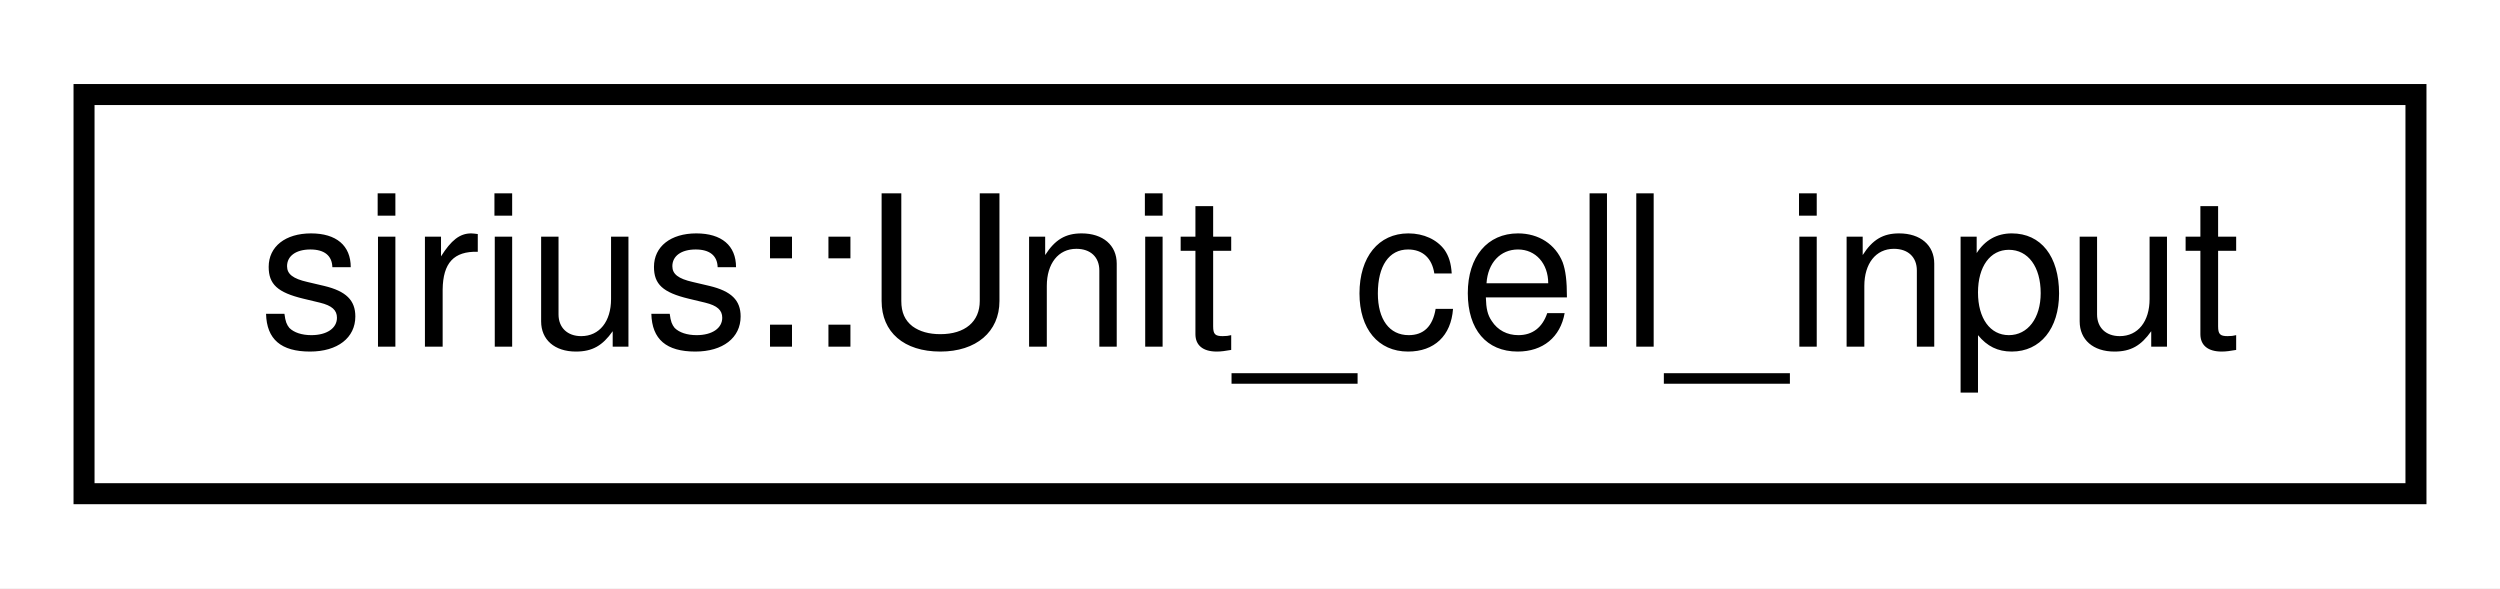
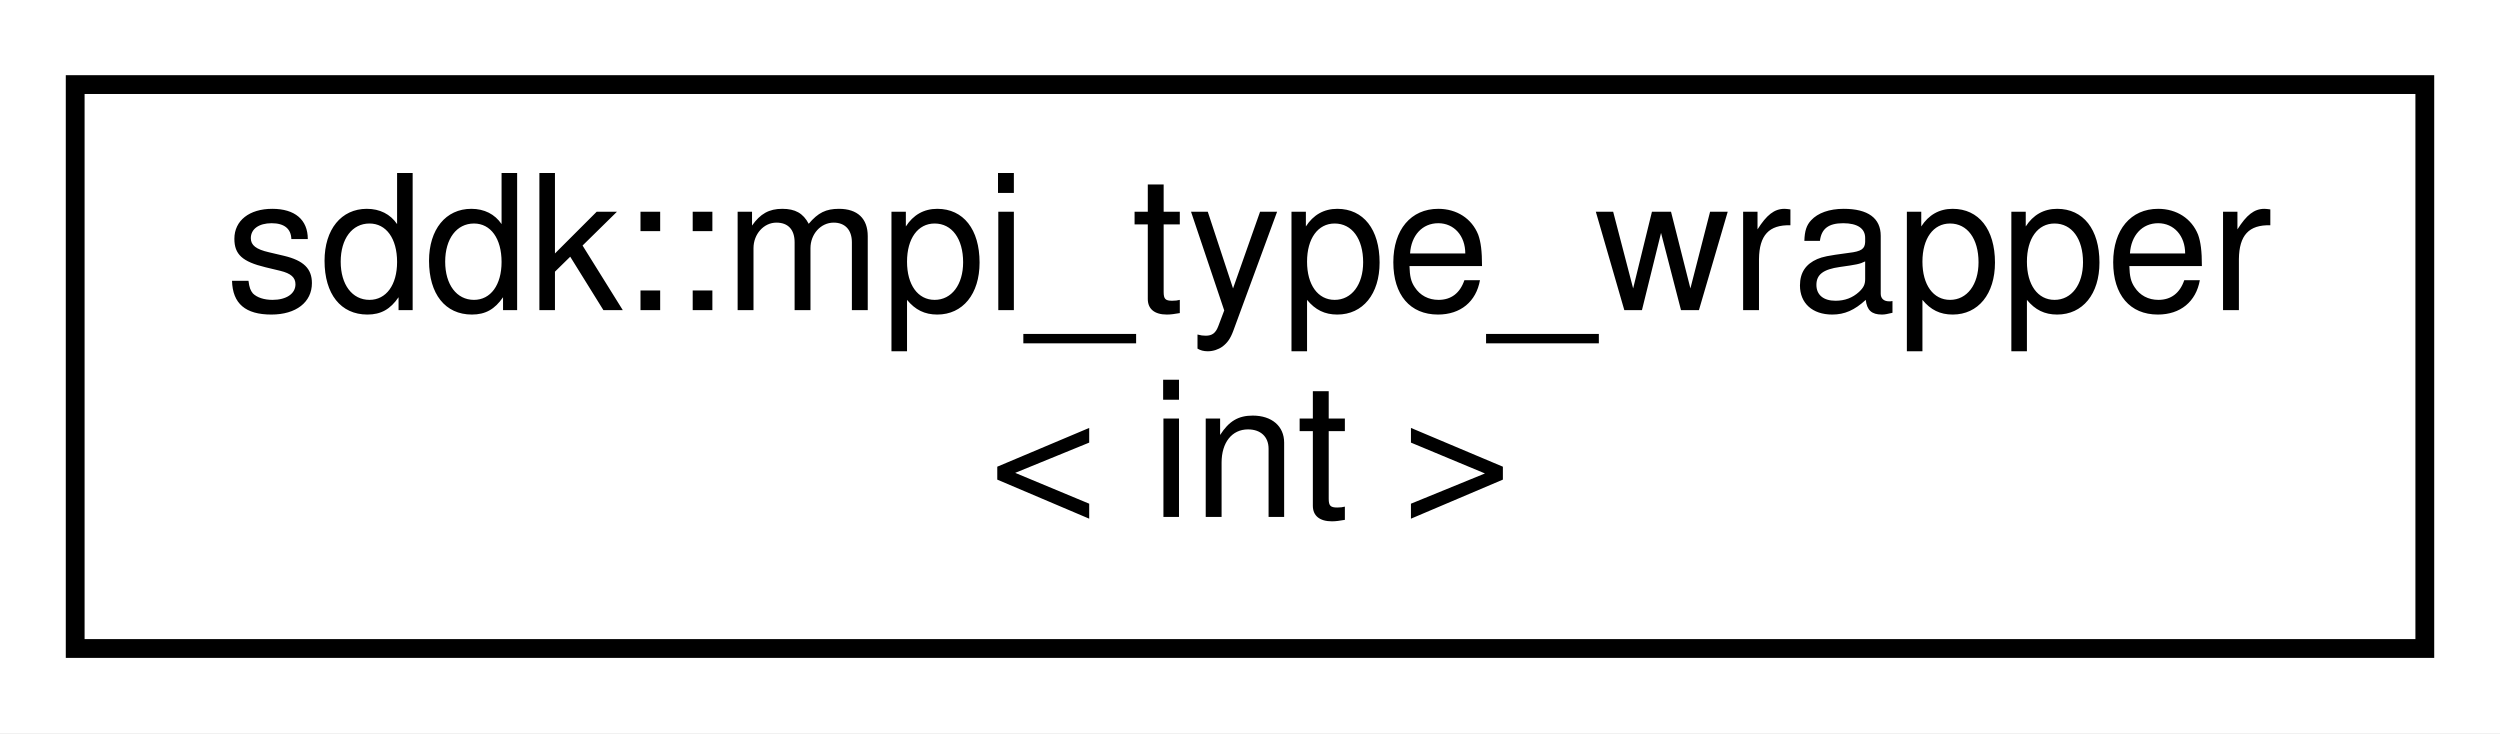
- <svg xmlns="http://www.w3.org/2000/svg" xmlns:xlink="http://www.w3.org/1999/xlink" width="119pt" height="28pt" viewBox="0.00 0.00 119.00 28.00">
-   <g id="graph0" class="graph" transform="scale(1 1) rotate(0) translate(4 24)">
-     <polygon fill="#ffffff" stroke="transparent" points="-4,4 -4,-24 115,-24 115,4 -4,4" />
+ <svg xmlns="http://www.w3.org/2000/svg" xmlns:xlink="http://www.w3.org/1999/xlink" width="133pt" height="39pt" viewBox="0.00 0.00 133.00 39.00">
+   <g id="graph0" class="graph" transform="scale(1 1) rotate(0) translate(4 35)">
+     <polygon fill="#ffffff" stroke="transparent" points="-4,4 -4,-35 129,-35 129,4 -4,4" />
    <g id="node1" class="node">
      <g id="a_node1">
-         <a xlink:href="d7/d51/structsirius_1_1_unit__cell__input.html" target="_top" xlink:title="Parse unit cell input section.">
-           <polygon fill="#ffffff" stroke="#000000" points="0,-.5 0,-19.5 111,-19.5 111,-.5 0,-.5" />
-           <text text-anchor="middle" x="55.5" y="-7.5" font-family="Helvetica,sans-Serif" font-size="10.00" fill="#000000">sirius::Unit_cell_input</text>
+         <a xlink:href="d0/d8f/structsddk_1_1mpi__type__wrapper_3_01int_01_4.html" target="_top" xlink:title=" ">
+           <polygon fill="#ffffff" stroke="#000000" points="0,-.5 0,-30.5 125,-30.5 125,-.5 0,-.5" />
+           <text text-anchor="start" x="8" y="-18.5" font-family="Helvetica,sans-Serif" font-size="10.00" fill="#000000">sddk::mpi_type_wrapper</text>
+           <text text-anchor="middle" x="62.5" y="-7.5" font-family="Helvetica,sans-Serif" font-size="10.00" fill="#000000">&lt; int &gt;</text>
        </a>
      </g>
    </g>
  </g>
</svg>
